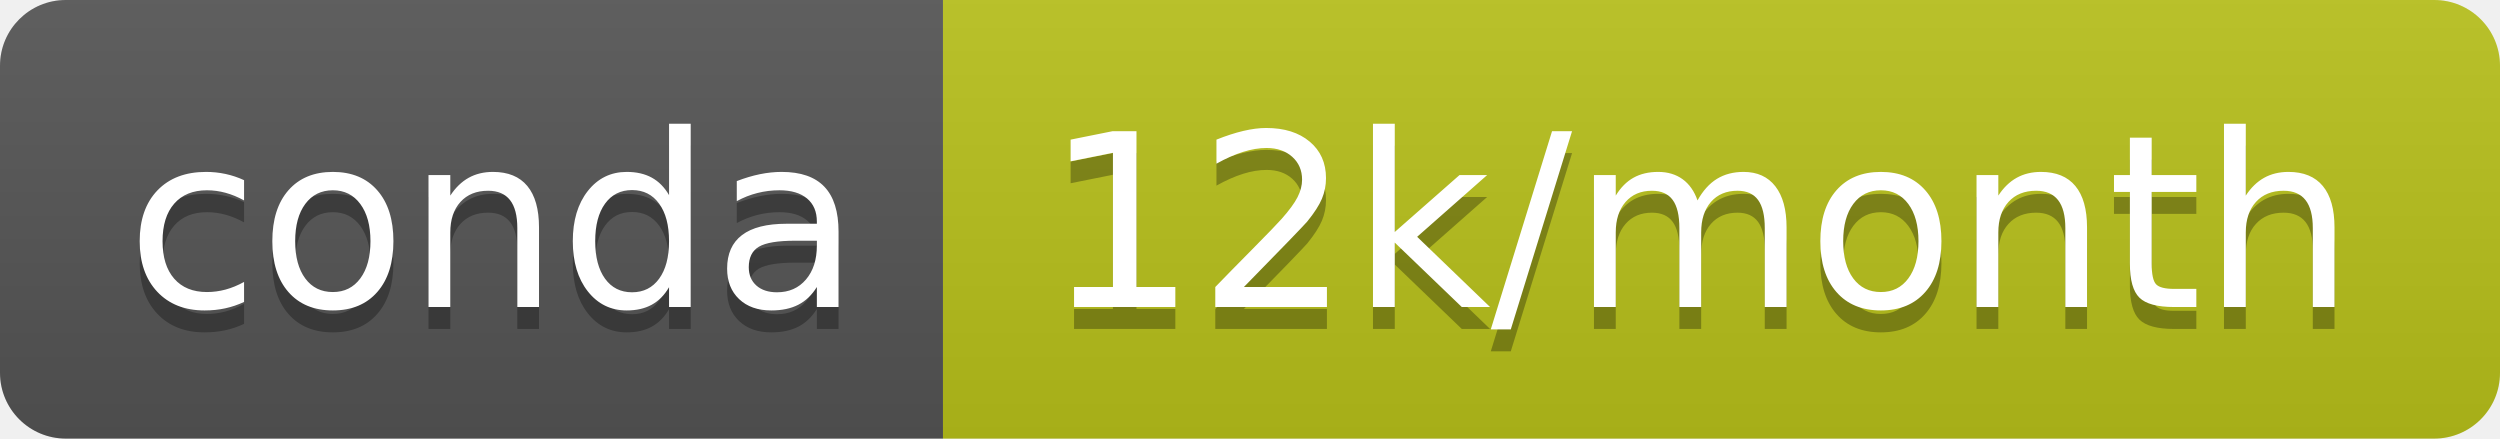
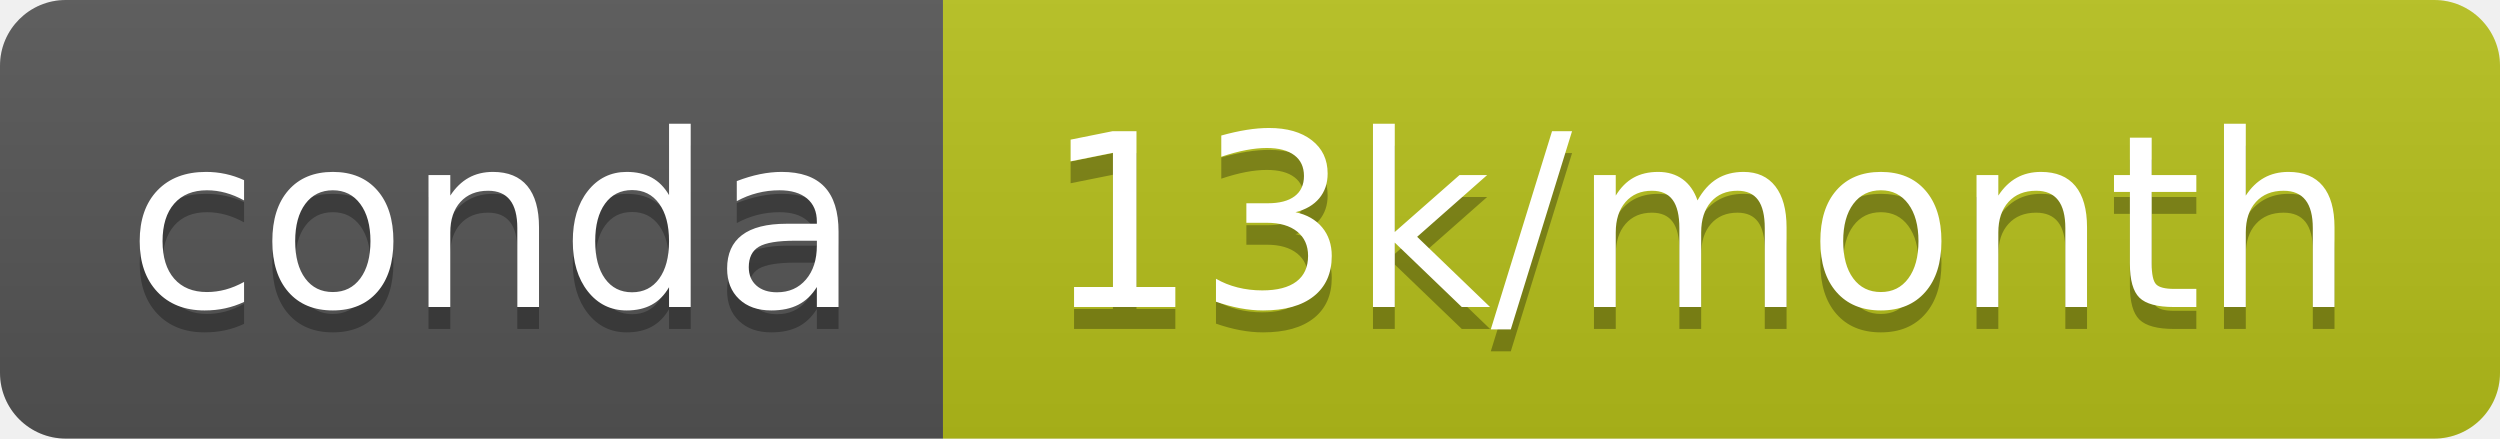
<svg xmlns="http://www.w3.org/2000/svg" width="114" height="20">
  <linearGradient id="b" x2="0" y2="100%">
    <stop offset="0" stop-color="#bbb" stop-opacity=".1" />
    <stop offset="1" stop-opacity=".1" />
  </linearGradient>
  <clipPath id="a">
    <rect width="114" height="20" rx="3" fill="#fff" />
  </clipPath>
  <g clip-path="url(#a)">
    <path fill="#555" d="M0 0h43v20H0z" />
-     <path fill="#b9c21b" d="M43 0h71v20H43z" />
+     <path fill="#b7c11b" d="M43 0h71v20H43z" />
    <path fill="url(#b)" d="M0 0h114v20H0z" />
  </g>
  <g fill="#fff" text-anchor="middle" font-family="DejaVu Sans,Verdana,Geneva,sans-serif" font-size="110">
    <text x="225" y="150" fill="#010101" fill-opacity=".3" transform="scale(.1)" textLength="330">conda</text>
    <text x="225" y="140" transform="scale(.1)" textLength="330">conda</text>
-     <text x="775" y="150" fill="#010101" fill-opacity=".3" transform="scale(.1)" textLength="610">12k/month</text>
-     <text x="775" y="140" transform="scale(.1)" textLength="610">12k/month</text>
+     <text x="775" y="150" fill="#010101" fill-opacity=".3" transform="scale(.1)" textLength="610">13k/month</text>
+     <text x="775" y="140" transform="scale(.1)" textLength="610">13k/month</text>
  </g>
</svg>
